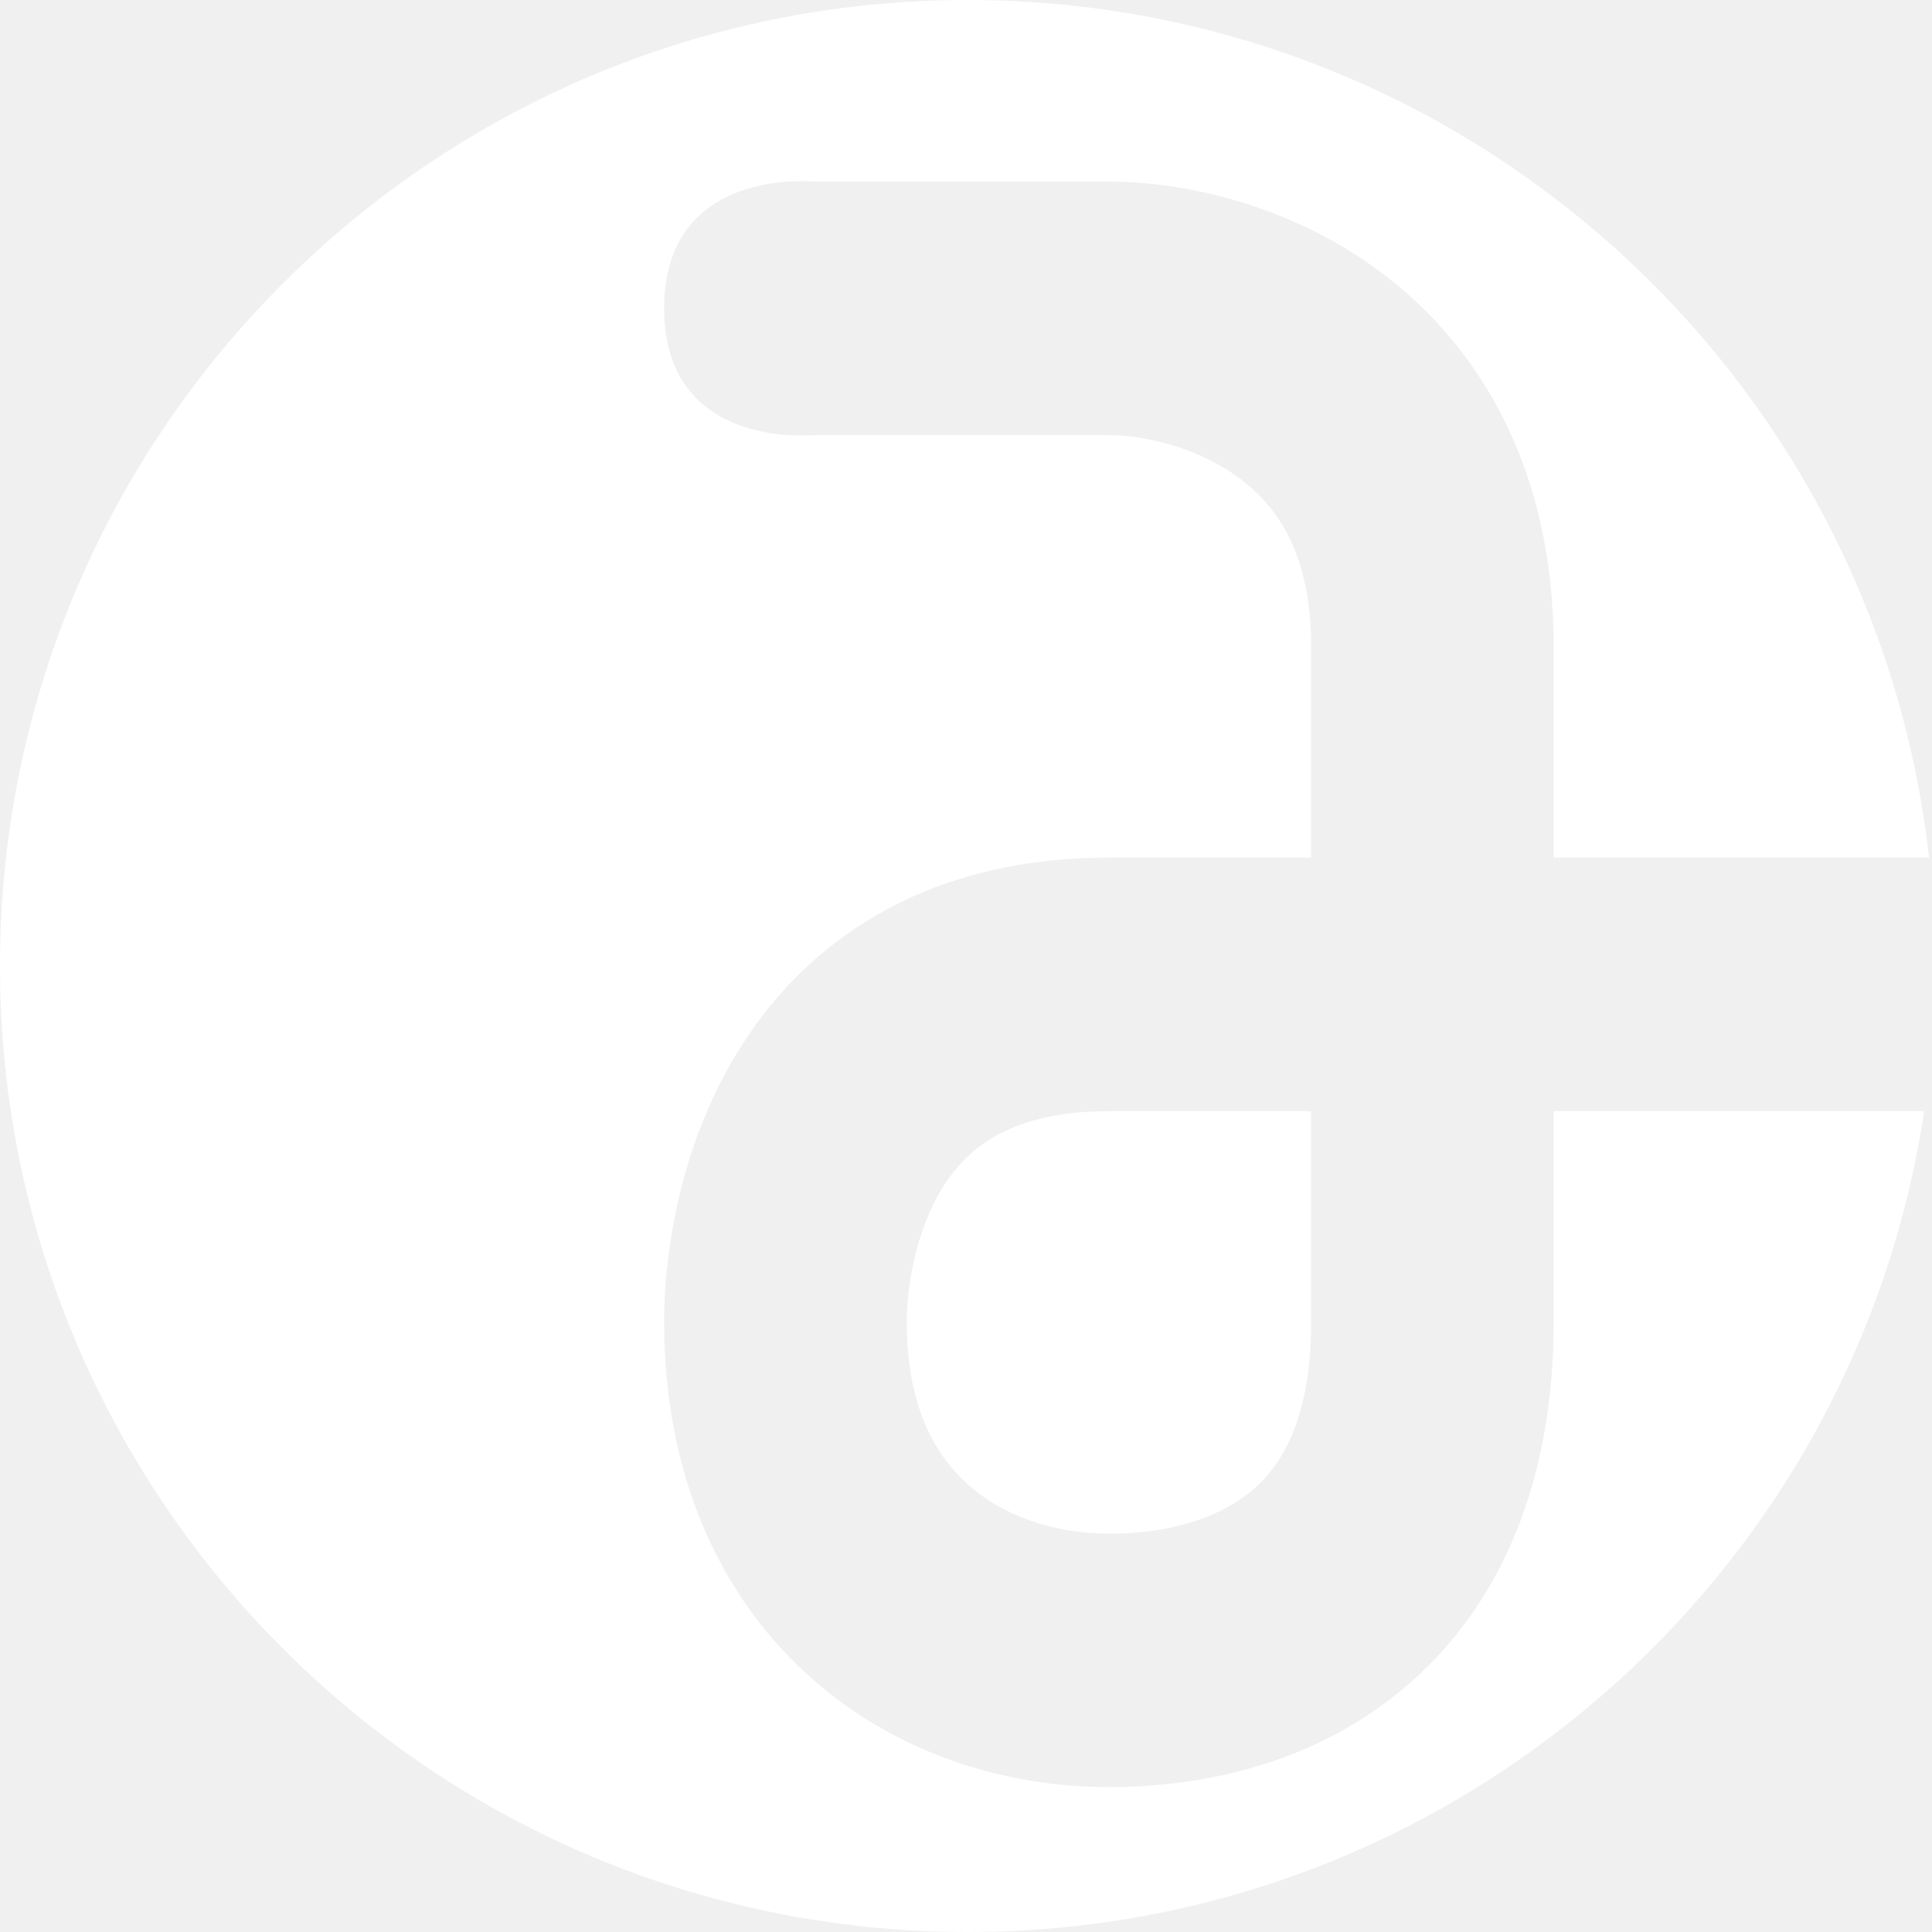
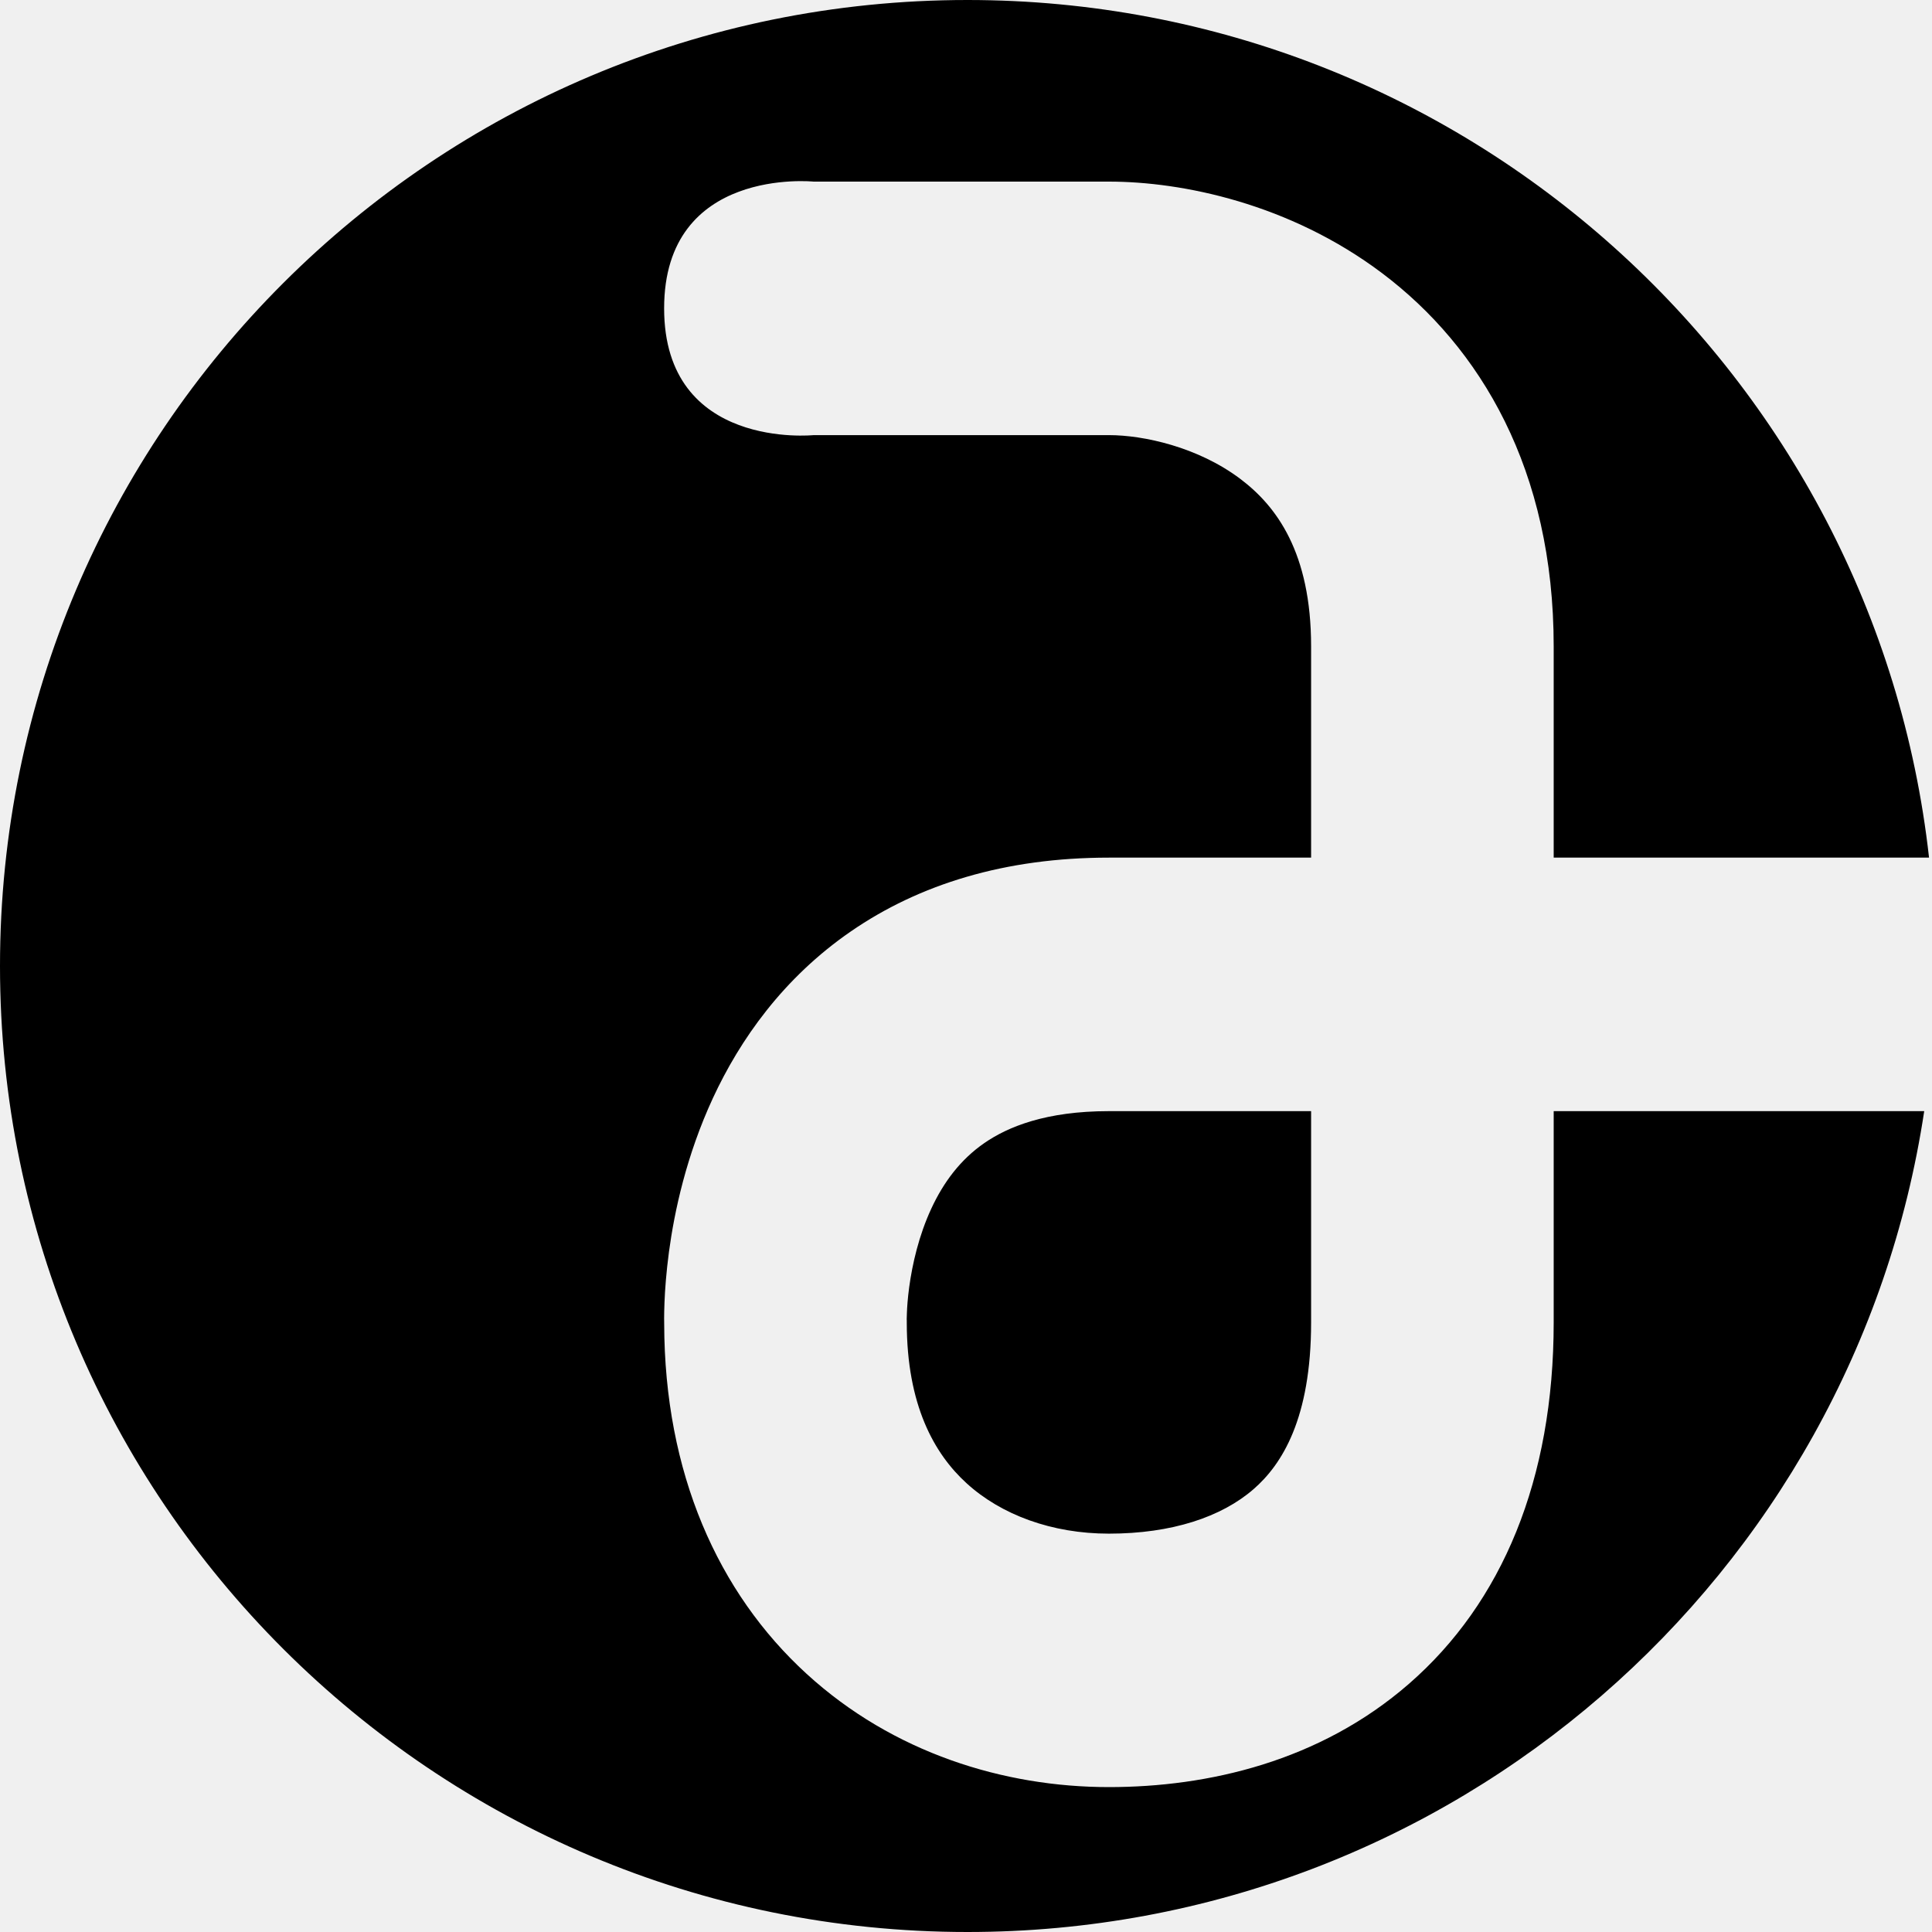
<svg xmlns="http://www.w3.org/2000/svg" width="32" height="32" viewBox="0 0 32 32" fill="none">
+   <style>
+         #icon {
+           fill: black;
+         }
+         @media (prefers-color-scheme: dark) {
+             #icon {
+               fill: white;
+             }
+         }
+     </style>
  <g clip-path="url(#clip0_18_432)">
-     <path fill-rule="evenodd" clip-rule="evenodd" d="M31.951 14.205H25.734V10.706C25.734 7.782 24.523 5.752 22.89 4.523C21.359 3.371 19.582 3.008 18.367 3.008H13.476C13.476 3.008 11 2.754 11 5.107C11 7.461 13.476 7.207 13.476 7.207H18.367C18.939 7.207 19.841 7.403 20.542 7.931C21.141 8.381 21.716 9.151 21.716 10.706V14.205H18.367C16.648 14.205 15.226 14.646 14.093 15.427C12.969 16.201 12.255 17.224 11.808 18.188C11.367 19.141 11.17 20.067 11.08 20.735C11.035 21.075 11.014 21.362 11.006 21.573C11.002 21.679 11 21.767 11 21.833C11 21.866 11 21.895 11.001 21.917L11.001 21.925C11.006 24.393 11.889 26.38 13.361 27.725C14.794 29.035 16.631 29.6 18.367 29.6C20.005 29.6 21.858 29.177 23.337 27.889C24.88 26.546 25.734 24.507 25.734 21.903V18.404H31.871C30.71 26.1 24.058 32 16.025 32C7.175 32 0 24.837 0 16C0 7.163 7.175 0 16.025 0C24.268 0 31.057 6.213 31.951 14.205ZM18.367 18.404H21.716V21.903C21.716 23.497 21.231 24.258 20.764 24.664C20.234 25.126 19.408 25.402 18.367 25.402C17.425 25.402 16.583 25.092 16.007 24.565C15.474 24.078 15.019 23.273 15.019 21.903V21.87L15.018 21.852L15.018 21.846C15.018 21.831 15.019 21.798 15.021 21.751C15.024 21.656 15.034 21.506 15.059 21.32C15.111 20.939 15.218 20.465 15.425 20.019C15.627 19.583 15.907 19.206 16.306 18.931C16.695 18.663 17.324 18.404 18.367 18.404Z" fill="white" />
+     <path id="icon" fill-rule="evenodd" clip-rule="evenodd" d="M31.951 14.205H25.734V10.706C25.734 7.782 24.523 5.752 22.89 4.523C21.359 3.371 19.582 3.008 18.367 3.008H13.476C13.476 3.008 11 2.754 11 5.107C11 7.461 13.476 7.207 13.476 7.207H18.367C18.939 7.207 19.841 7.403 20.542 7.931C21.141 8.381 21.716 9.151 21.716 10.706V14.205H18.367C16.648 14.205 15.226 14.646 14.093 15.427C12.969 16.201 12.255 17.224 11.808 18.188C11.367 19.141 11.17 20.067 11.08 20.735C11.035 21.075 11.014 21.362 11.006 21.573C11.002 21.679 11 21.767 11 21.833C11 21.866 11 21.895 11.001 21.917L11.001 21.925C11.006 24.393 11.889 26.38 13.361 27.725C14.794 29.035 16.631 29.6 18.367 29.6C20.005 29.6 21.858 29.177 23.337 27.889C24.88 26.546 25.734 24.507 25.734 21.903V18.404H31.871C30.71 26.1 24.058 32 16.025 32C7.175 32 0 24.837 0 16C0 7.163 7.175 0 16.025 0C24.268 0 31.057 6.213 31.951 14.205ZM18.367 18.404H21.716V21.903C21.716 23.497 21.231 24.258 20.764 24.664C20.234 25.126 19.408 25.402 18.367 25.402C17.425 25.402 16.583 25.092 16.007 24.565C15.474 24.078 15.019 23.273 15.019 21.903V21.87L15.018 21.852L15.018 21.846C15.018 21.831 15.019 21.798 15.021 21.751C15.024 21.656 15.034 21.506 15.059 21.32C15.111 20.939 15.218 20.465 15.425 20.019C15.627 19.583 15.907 19.206 16.306 18.931C16.695 18.663 17.324 18.404 18.367 18.404Z" fill="white" />
  </g>
  <defs>
    <clipPath id="clip0_18_432">
      <rect width="32" height="32" fill="white" />
    </clipPath>
  </defs>
</svg>
